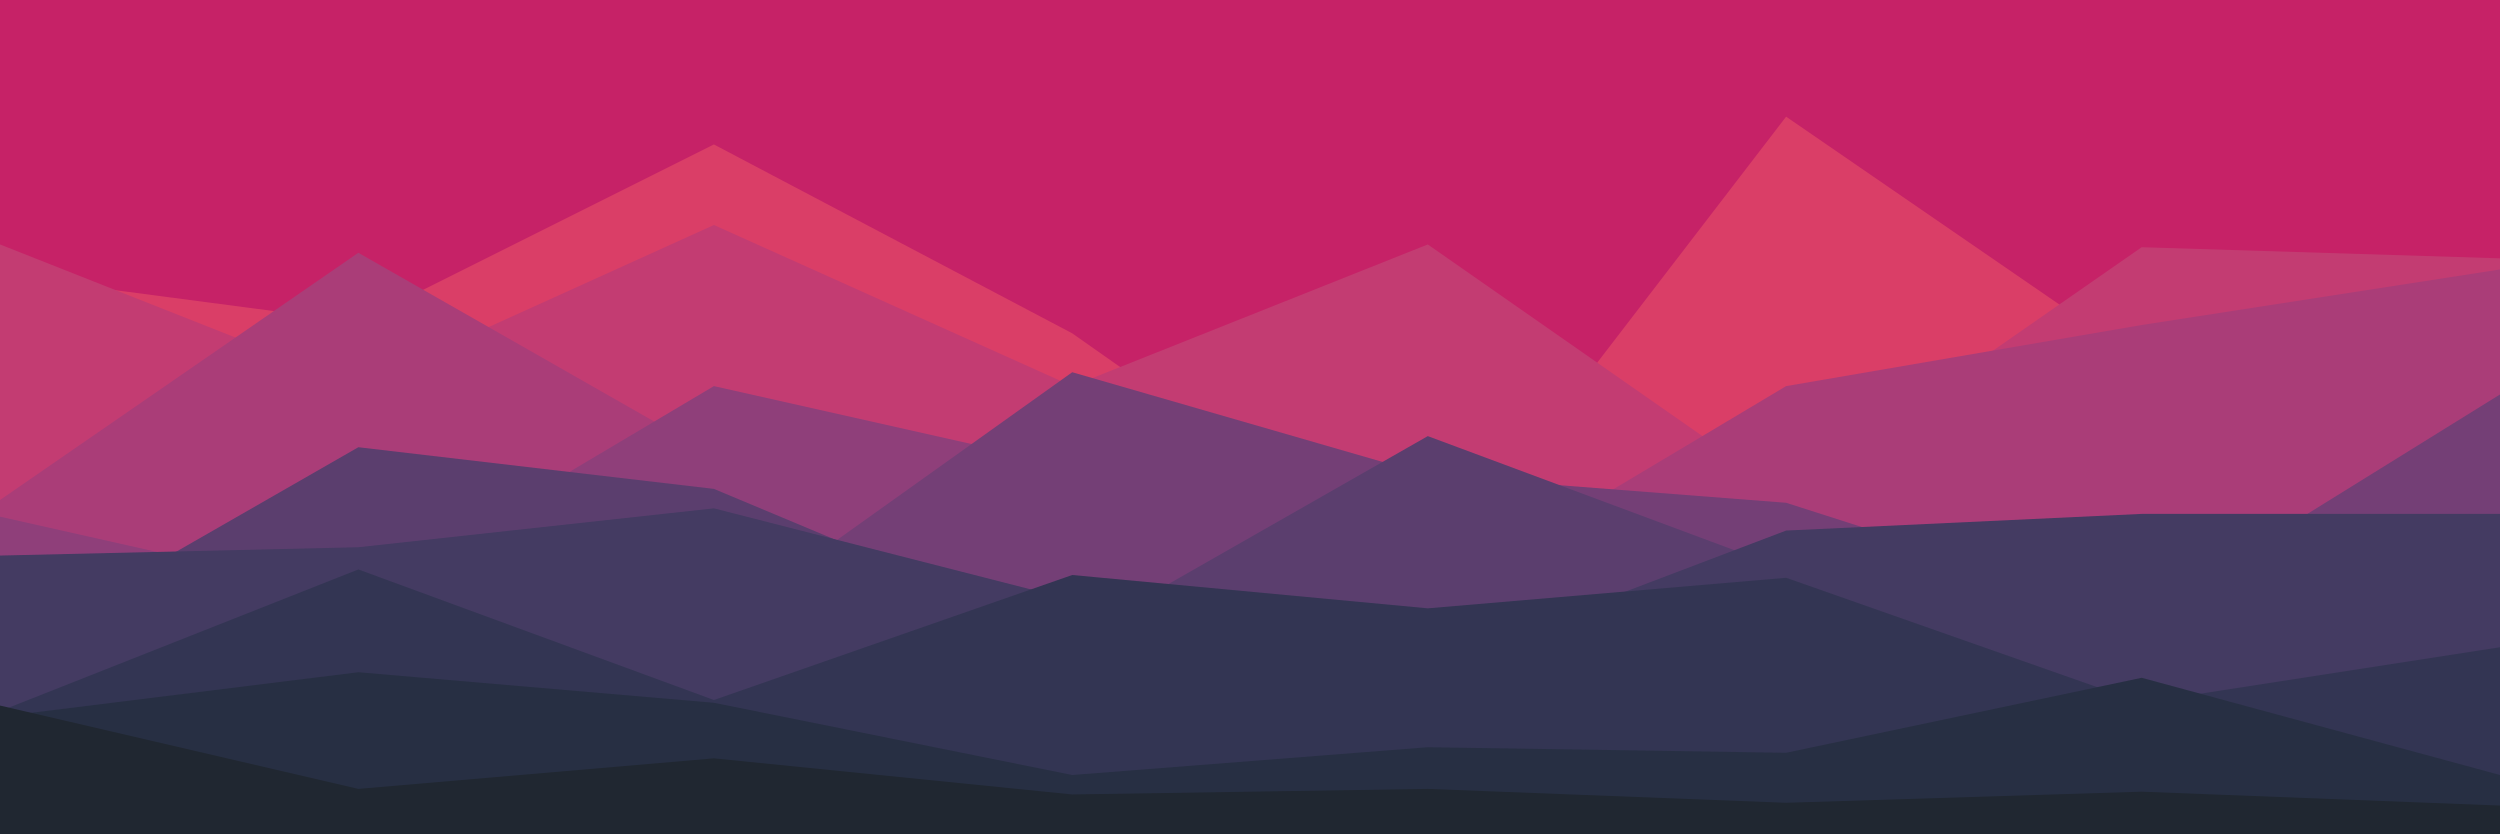
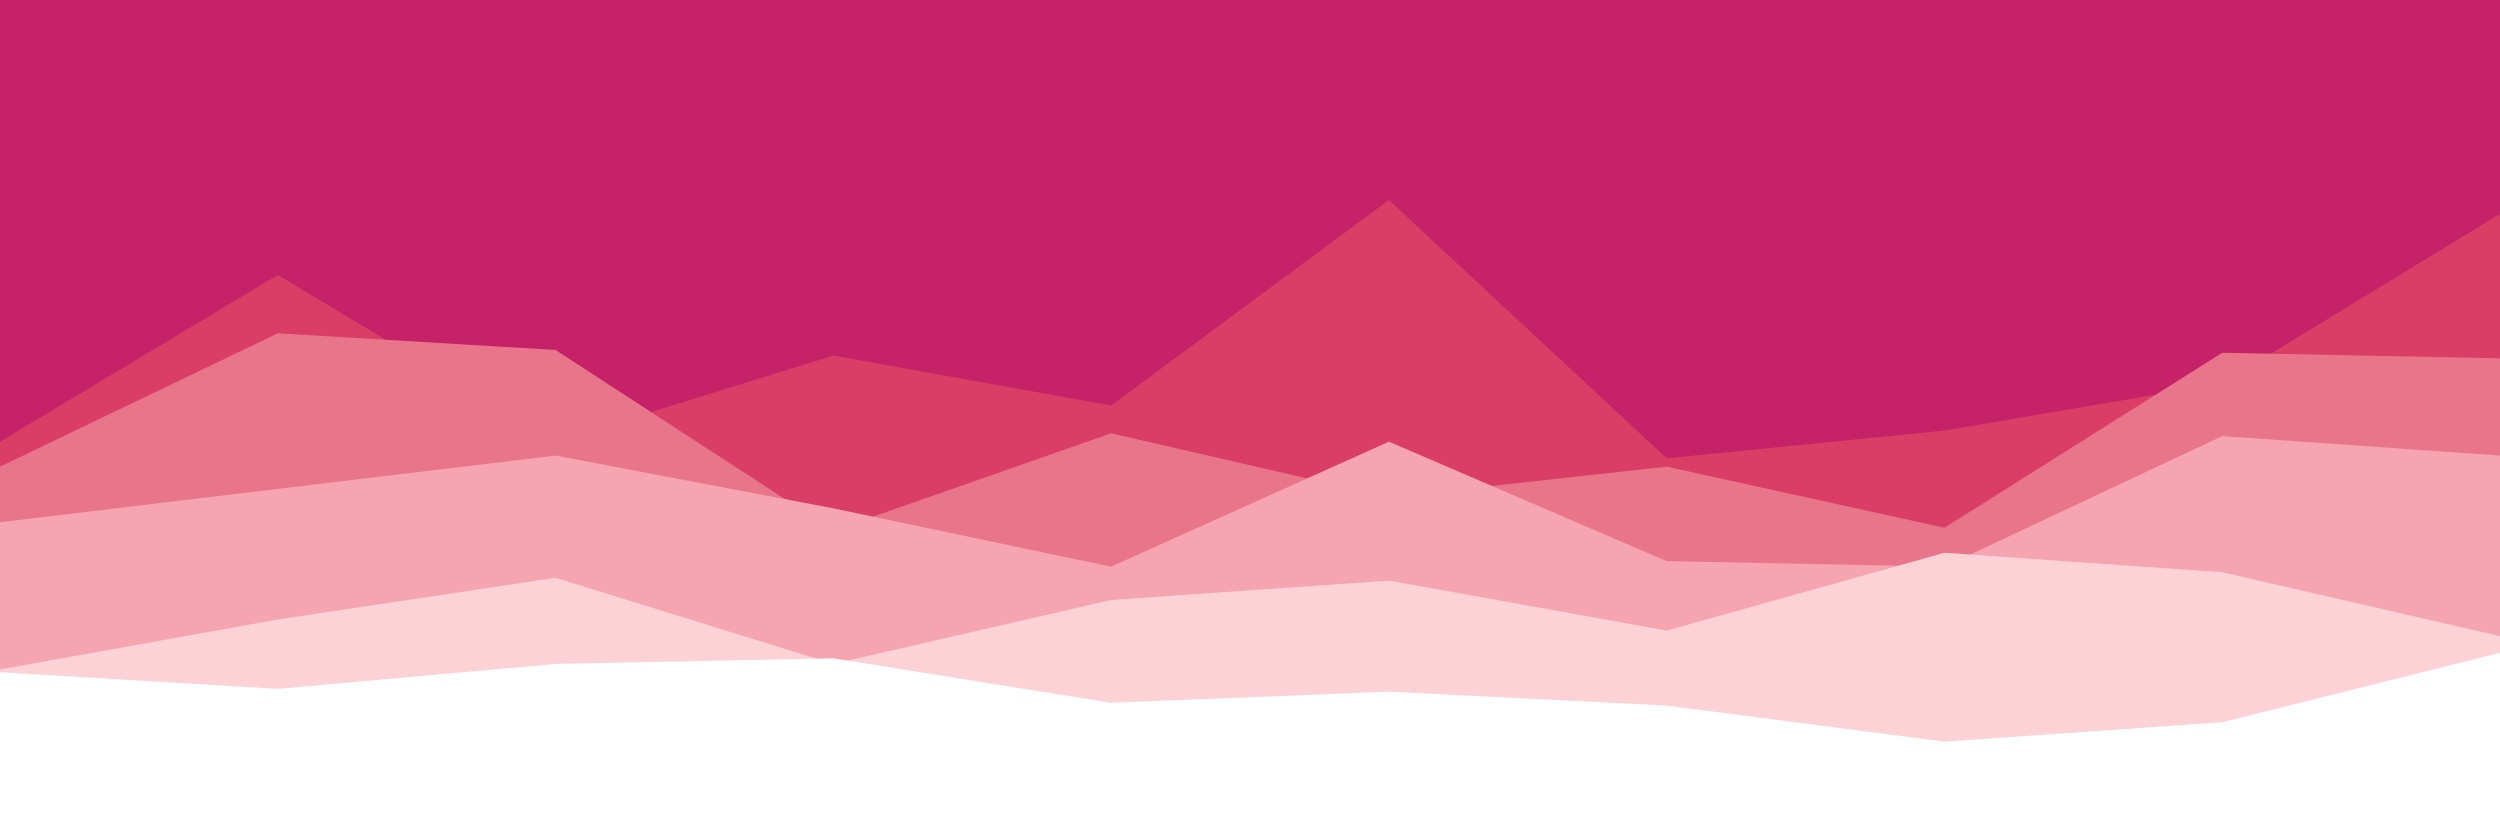
<svg xmlns="http://www.w3.org/2000/svg" id="visual" viewBox="0 0 900 300" width="900" height="300" version="1.1">
  <rect x="0" y="0" width="900" height="300" fill="#C62267" />
-   <path d="M0 99L129 116L257 52L386 120L514 210L643 42L771 130L900 172L900 301L771 301L643 301L514 301L386 301L257 301L129 301L0 301Z" fill="#da3e67" />
-   <path d="M0 88L129 139L257 81L386 139L514 88L643 178L771 89L900 93L900 301L771 301L643 301L514 301L386 301L257 301L129 301L0 301Z" fill="#c33c72" />
-   <path d="M0 180L129 91L257 164L386 171L514 216L643 139L771 117L900 97L900 301L771 301L643 301L514 301L386 301L257 301L129 301L0 301Z" fill="#aa3d78" />
-   <path d="M0 186L129 215L257 139L386 168L514 191L643 238L771 222L900 236L900 301L771 301L643 301L514 301L386 301L257 301L129 301L0 301Z" fill="#8f3f7a" />
-   <path d="M0 228L129 172L257 226L386 134L514 171L643 181L771 222L900 142L900 301L771 301L643 301L514 301L386 301L257 301L129 301L0 301Z" fill="#743f76" />
-   <path d="M0 235L129 161L257 176L386 230L514 157L643 205L771 195L900 216L900 301L771 301L643 301L514 301L386 301L257 301L129 301L0 301Z" fill="#5b3e6e" />
-   <path d="M0 200L129 197L257 183L386 216L514 240L643 191L771 185L900 185L900 301L771 301L643 301L514 301L386 301L257 301L129 301L0 301Z" fill="#443b62" />
-   <path d="M0 256L129 205L257 252L386 207L514 219L643 208L771 253L900 233L900 301L771 301L643 301L514 301L386 301L257 301L129 301L0 301Z" fill="#333553" />
-   <path d="M0 258L129 242L257 253L386 279L514 269L643 271L771 244L900 279L900 301L771 301L643 301L514 301L386 301L257 301L129 301L0 301Z" fill="#272f43" />
-   <path d="M0 254L129 284L257 273L386 286L514 284L643 289L771 285L900 290L900 301L771 301L643 301L514 301L386 301L257 301L129 301L0 301Z" fill="#202731" />
+   <path d="M0 159L100 99L200 159L300 128L400 146L500 72L600 165L700 155L800 138L900 77L900 301L800 301L700 301L600 301L500 301L400 301L300 301L200 301L100 301L0 301Z" fill="#da3e67" />
+   <path d="M0 168L100 120L200 126L300 191L400 156L500 179L600 168L700 190L800 127L900 129L900 301L800 301L700 301L600 301L500 301L400 301L300 301L200 301L100 301L0 301Z" fill="#e9758b" />
+   <path d="M0 188L100 176L200 164L300 183L400 204L500 159L600 202L700 204L800 157L900 164L900 301L800 301L700 301L600 301L500 301L400 301L300 301L200 301L100 301L0 301Z" fill="#f5a4b0" />
+   <path d="M0 241L100 223L200 208L300 239L400 216L500 209L600 227L700 199L800 206L900 229L900 301L800 301L700 301L600 301L500 301L400 301L300 301L200 301L100 301L0 301Z" fill="#fcd2d7" />
+   <path d="M0 242L100 248L200 239L300 237L400 253L500 249L600 254L700 267L800 260L900 235L900 301L800 301L700 301L600 301L500 301L400 301L300 301L200 301L100 301L0 301Z" fill="#ffffff" />
</svg>
